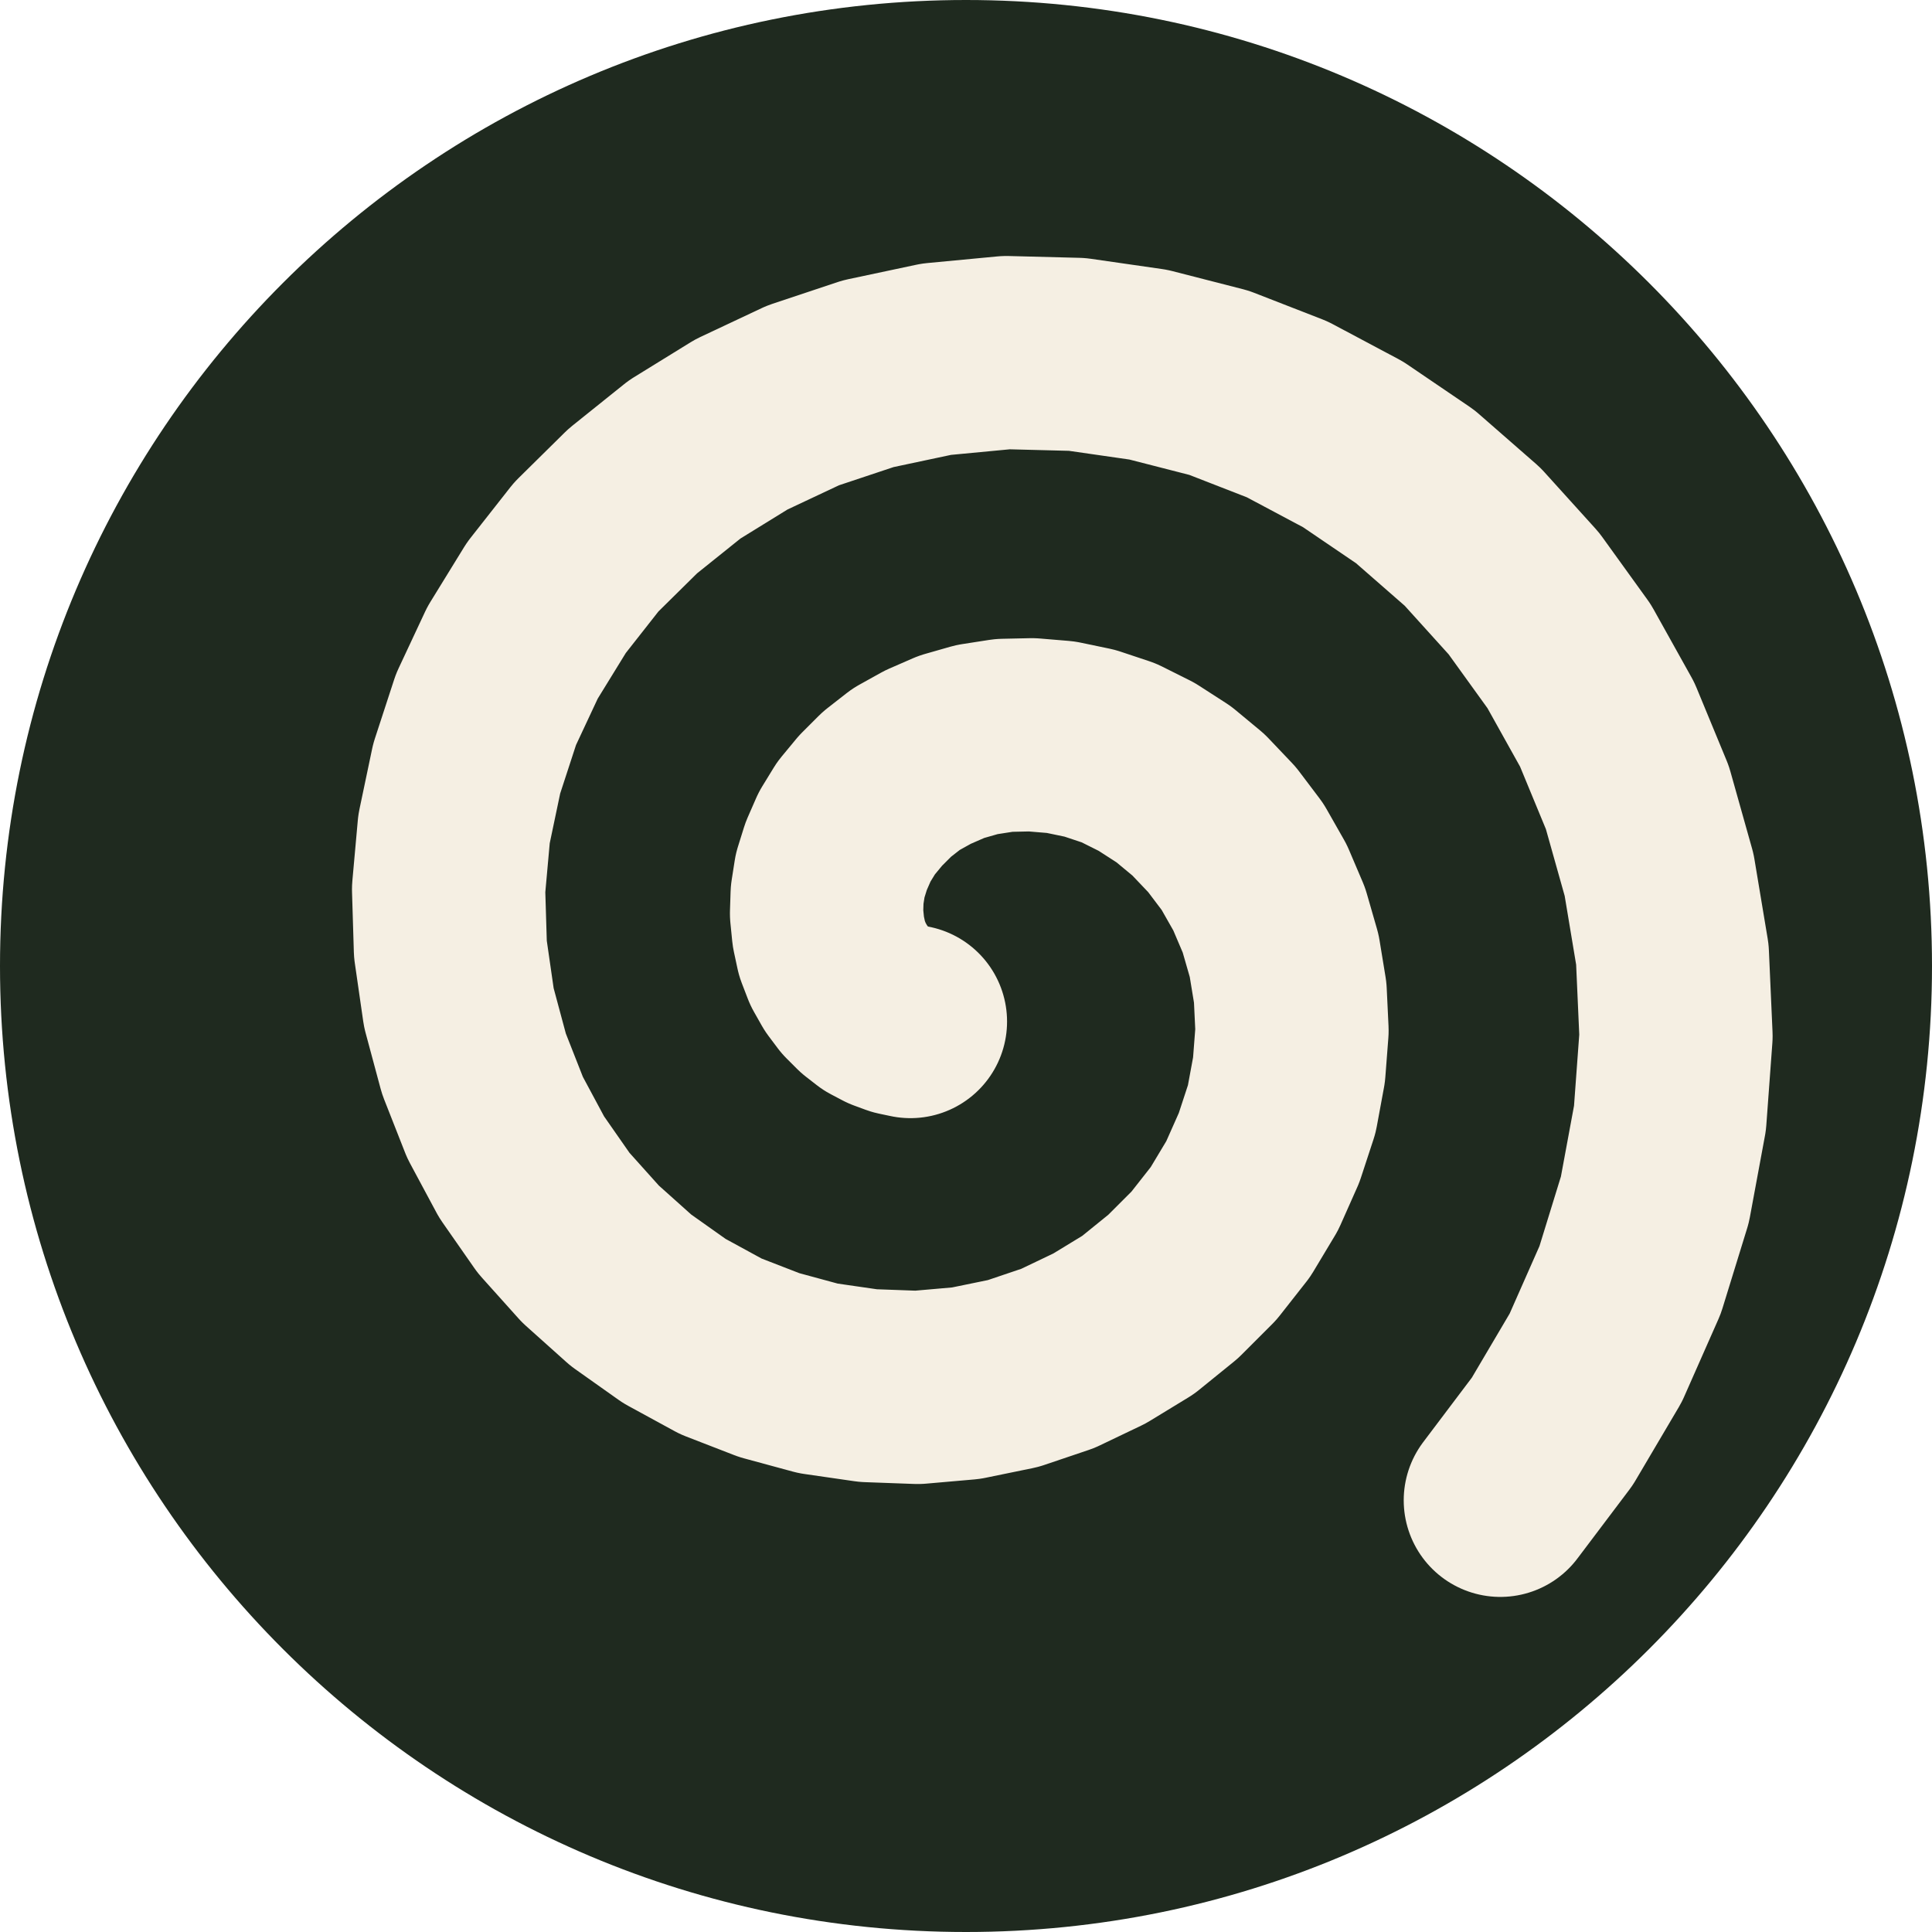
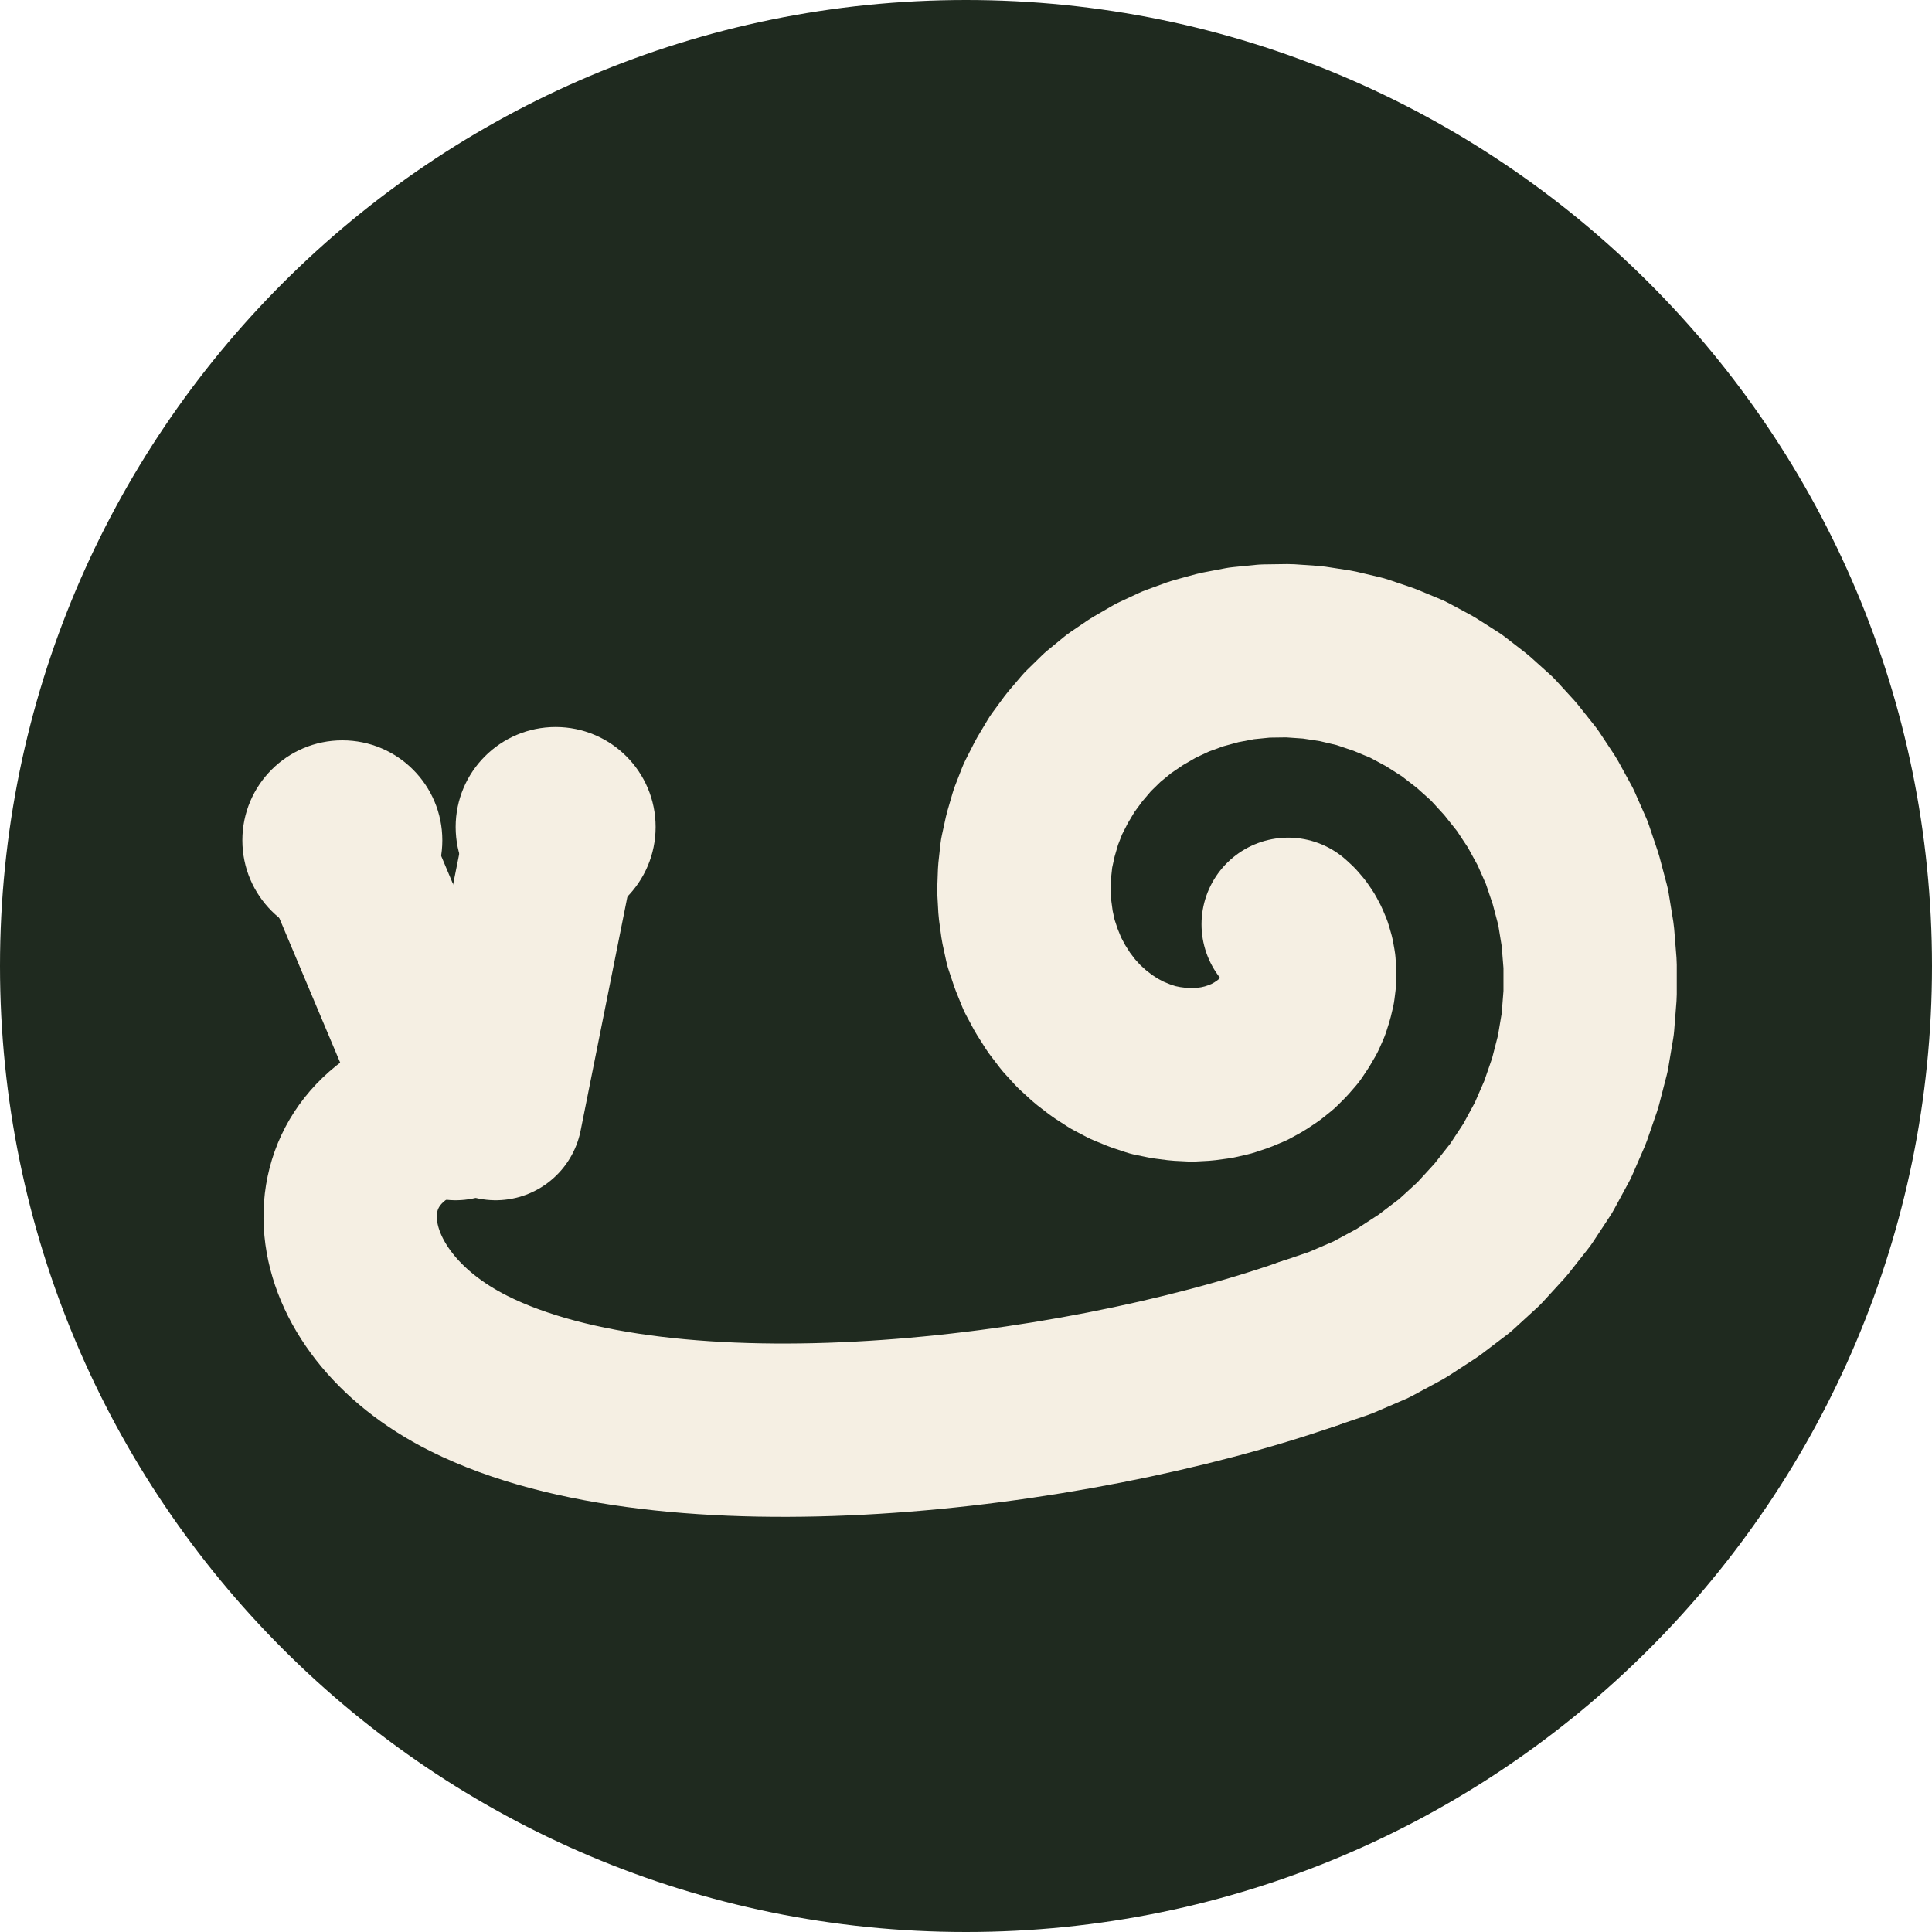
- <svg xmlns="http://www.w3.org/2000/svg" viewBox="0 0 32 32">
-   <circle cx="16" cy="16" r="16" fill="#1F2A1F" />
-   <path d="M15.08 16.92 L14.89 16.88 14.70 16.81 14.51 16.71 14.33 16.57 14.16 16.40 14.01 16.20 13.88 15.97 13.78 15.71 13.72 15.43 13.69 15.13 13.70 14.82 13.75 14.50 13.85 14.18 13.99 13.86 14.18 13.55 14.42 13.26 14.69 12.99 15.01 12.74 15.37 12.54 15.76 12.37 16.18 12.25 16.63 12.18 17.09 12.17 17.57 12.21 18.05 12.31 18.53 12.47 18.99 12.70 19.44 12.99 19.85 13.33 20.24 13.74 20.58 14.19 20.87 14.70 21.10 15.24 21.27 15.83 21.37 16.44 21.40 17.07 21.35 17.72 21.23 18.37 21.02 19.01 20.74 19.64 20.38 20.24 19.94 20.80 19.43 21.31 18.85 21.78 18.21 22.17 17.52 22.50 16.78 22.75 16.00 22.91 15.20 22.98 14.38 22.95 13.55 22.83 12.74 22.61 11.94 22.30 11.17 21.88 10.45 21.37 9.78 20.77 9.17 20.09 8.64 19.33 8.20 18.51 7.85 17.62 7.60 16.69 7.46 15.72 7.43 14.73 7.52 13.73 7.73 12.73 8.05 11.75 8.49 10.81 9.05 9.90 9.71 9.06 10.48 8.30 11.34 7.61 12.28 7.03 13.30 6.55 14.38 6.19 15.51 5.95 16.67 5.84 17.84 5.87 19.02 6.04 20.19 6.34 21.32 6.78 22.41 7.36 23.44 8.06 24.39 8.89 25.24 9.83 25.99 10.87 26.62 12.00 27.12 13.21 27.48 14.49 27.70 15.81 27.76 17.16 27.66 18.52 27.41 19.87 27.00 21.20 26.43 22.49 25.71 23.71 24.85 24.85" fill="none" stroke="#F5EFE3" stroke-width="3.2" stroke-linecap="round" stroke-linejoin="round" />
+ <svg xmlns="http://www.w3.org/2000/svg" viewBox="0 0 40 40">
+   <circle cx="20" cy="20" r="20" fill="#1F2A1F" />
+   <g transform="translate(3.5 7.6) scale(0.69)">
+     <g fill="none" stroke="#F5EFE3" stroke-width="5.2" stroke-linecap="round" stroke-linejoin="round">
+       <path d="M33.58 16.72 L33.71 16.84 33.83 16.98 33.94 17.14 34.03 17.31 34.11 17.50 34.17 17.71 34.21 17.93 34.22 18.16 34.22 18.40 34.19 18.64 34.13 18.89 34.05 19.14 33.94 19.39 33.80 19.63 33.64 19.87 33.44 20.10 33.23 20.31 32.98 20.51 32.71 20.69 32.42 20.85 32.11 20.98 31.78 21.09 31.43 21.17 31.06 21.22 30.69 21.24 30.30 21.22 29.91 21.17 29.52 21.09 29.13 20.96 28.74 20.80 28.36 20.60 27.99 20.36 27.64 20.09 27.30 19.78 26.99 19.44 26.70 19.06 26.44 18.65 26.21 18.22 26.02 17.75 25.86 17.27 25.75 16.76 25.68 16.24 25.65 15.70 25.67 15.15 25.73 14.60 25.85 14.05 26.01 13.50 26.22 12.96 26.49 12.43 26.80 11.91 27.16 11.42 27.56 10.95 28.01 10.51 28.51 10.10 29.04 9.74 29.61 9.41 30.21 9.13 30.84 8.90 31.50 8.72 32.18 8.59 32.88 8.52 33.59 8.51 34.31 8.56 35.03 8.67 35.75 8.84 36.46 9.08 37.16 9.37 37.83 9.73 38.49 10.15 39.11 10.63 39.70 11.16 40.24 11.75 40.75 12.39 41.20 13.07 41.60 13.80 41.94 14.57 42.21 15.37 42.43 16.20 42.57 17.06 42.64 17.93 42.64 18.82 42.57 19.71 42.42 20.60 42.19 21.49 41.89 22.36 41.52 23.21 41.07 24.04 40.55 24.83 39.95 25.59 39.30 26.30 38.58 26.96 37.79 27.56 36.96 28.10 36.07 28.58 35.14 28.98 34.17 29.31" />
+       <path d="M34.17 29.31 C 27 31.8, 15 33.2, 9 30.2 C 4.6 28, 4.2 23.4, 8.2 22.2" />
+       <path d="M8.6 22.4 L5.4 14.8" />
+       <path d="M9.8 22.4 L11.4 14.4" />
+     </g>
+     <circle cx="5.2" cy="14.2" r="3" fill="#F5EFE3" />
+     <circle cx="11.6" cy="13.8" r="3" fill="#F5EFE3" />
+   </g>
</svg>
